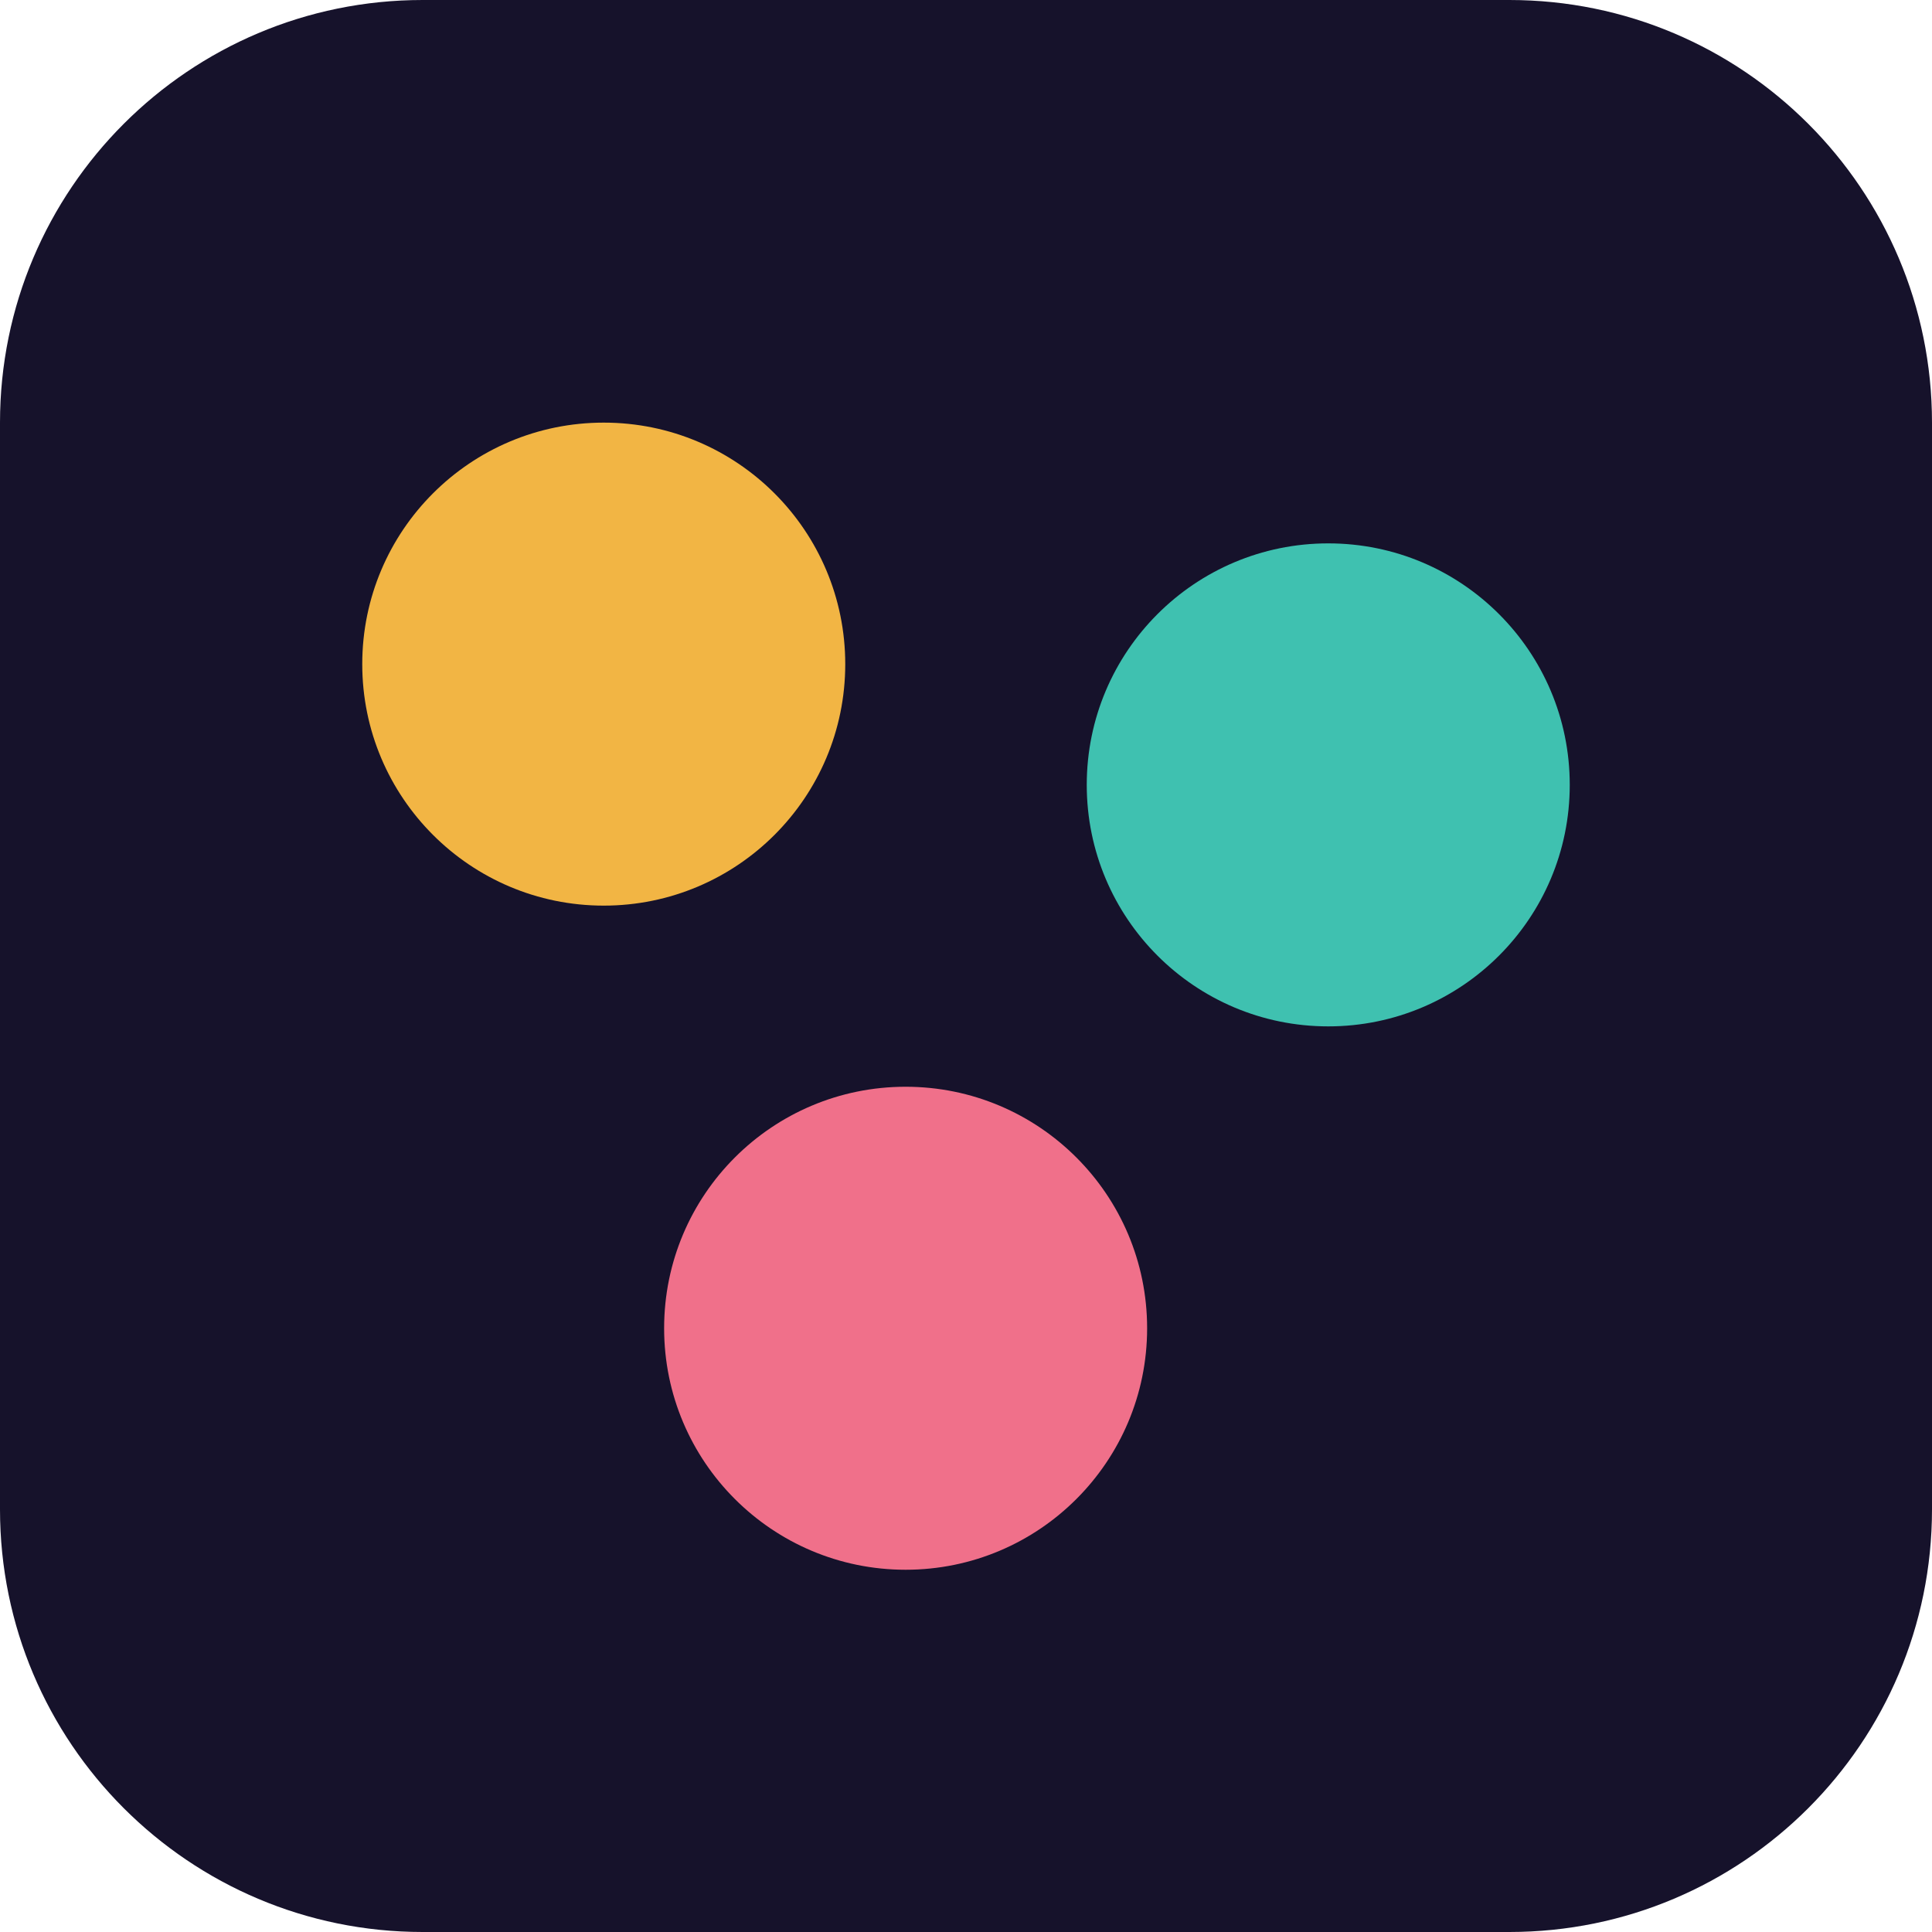
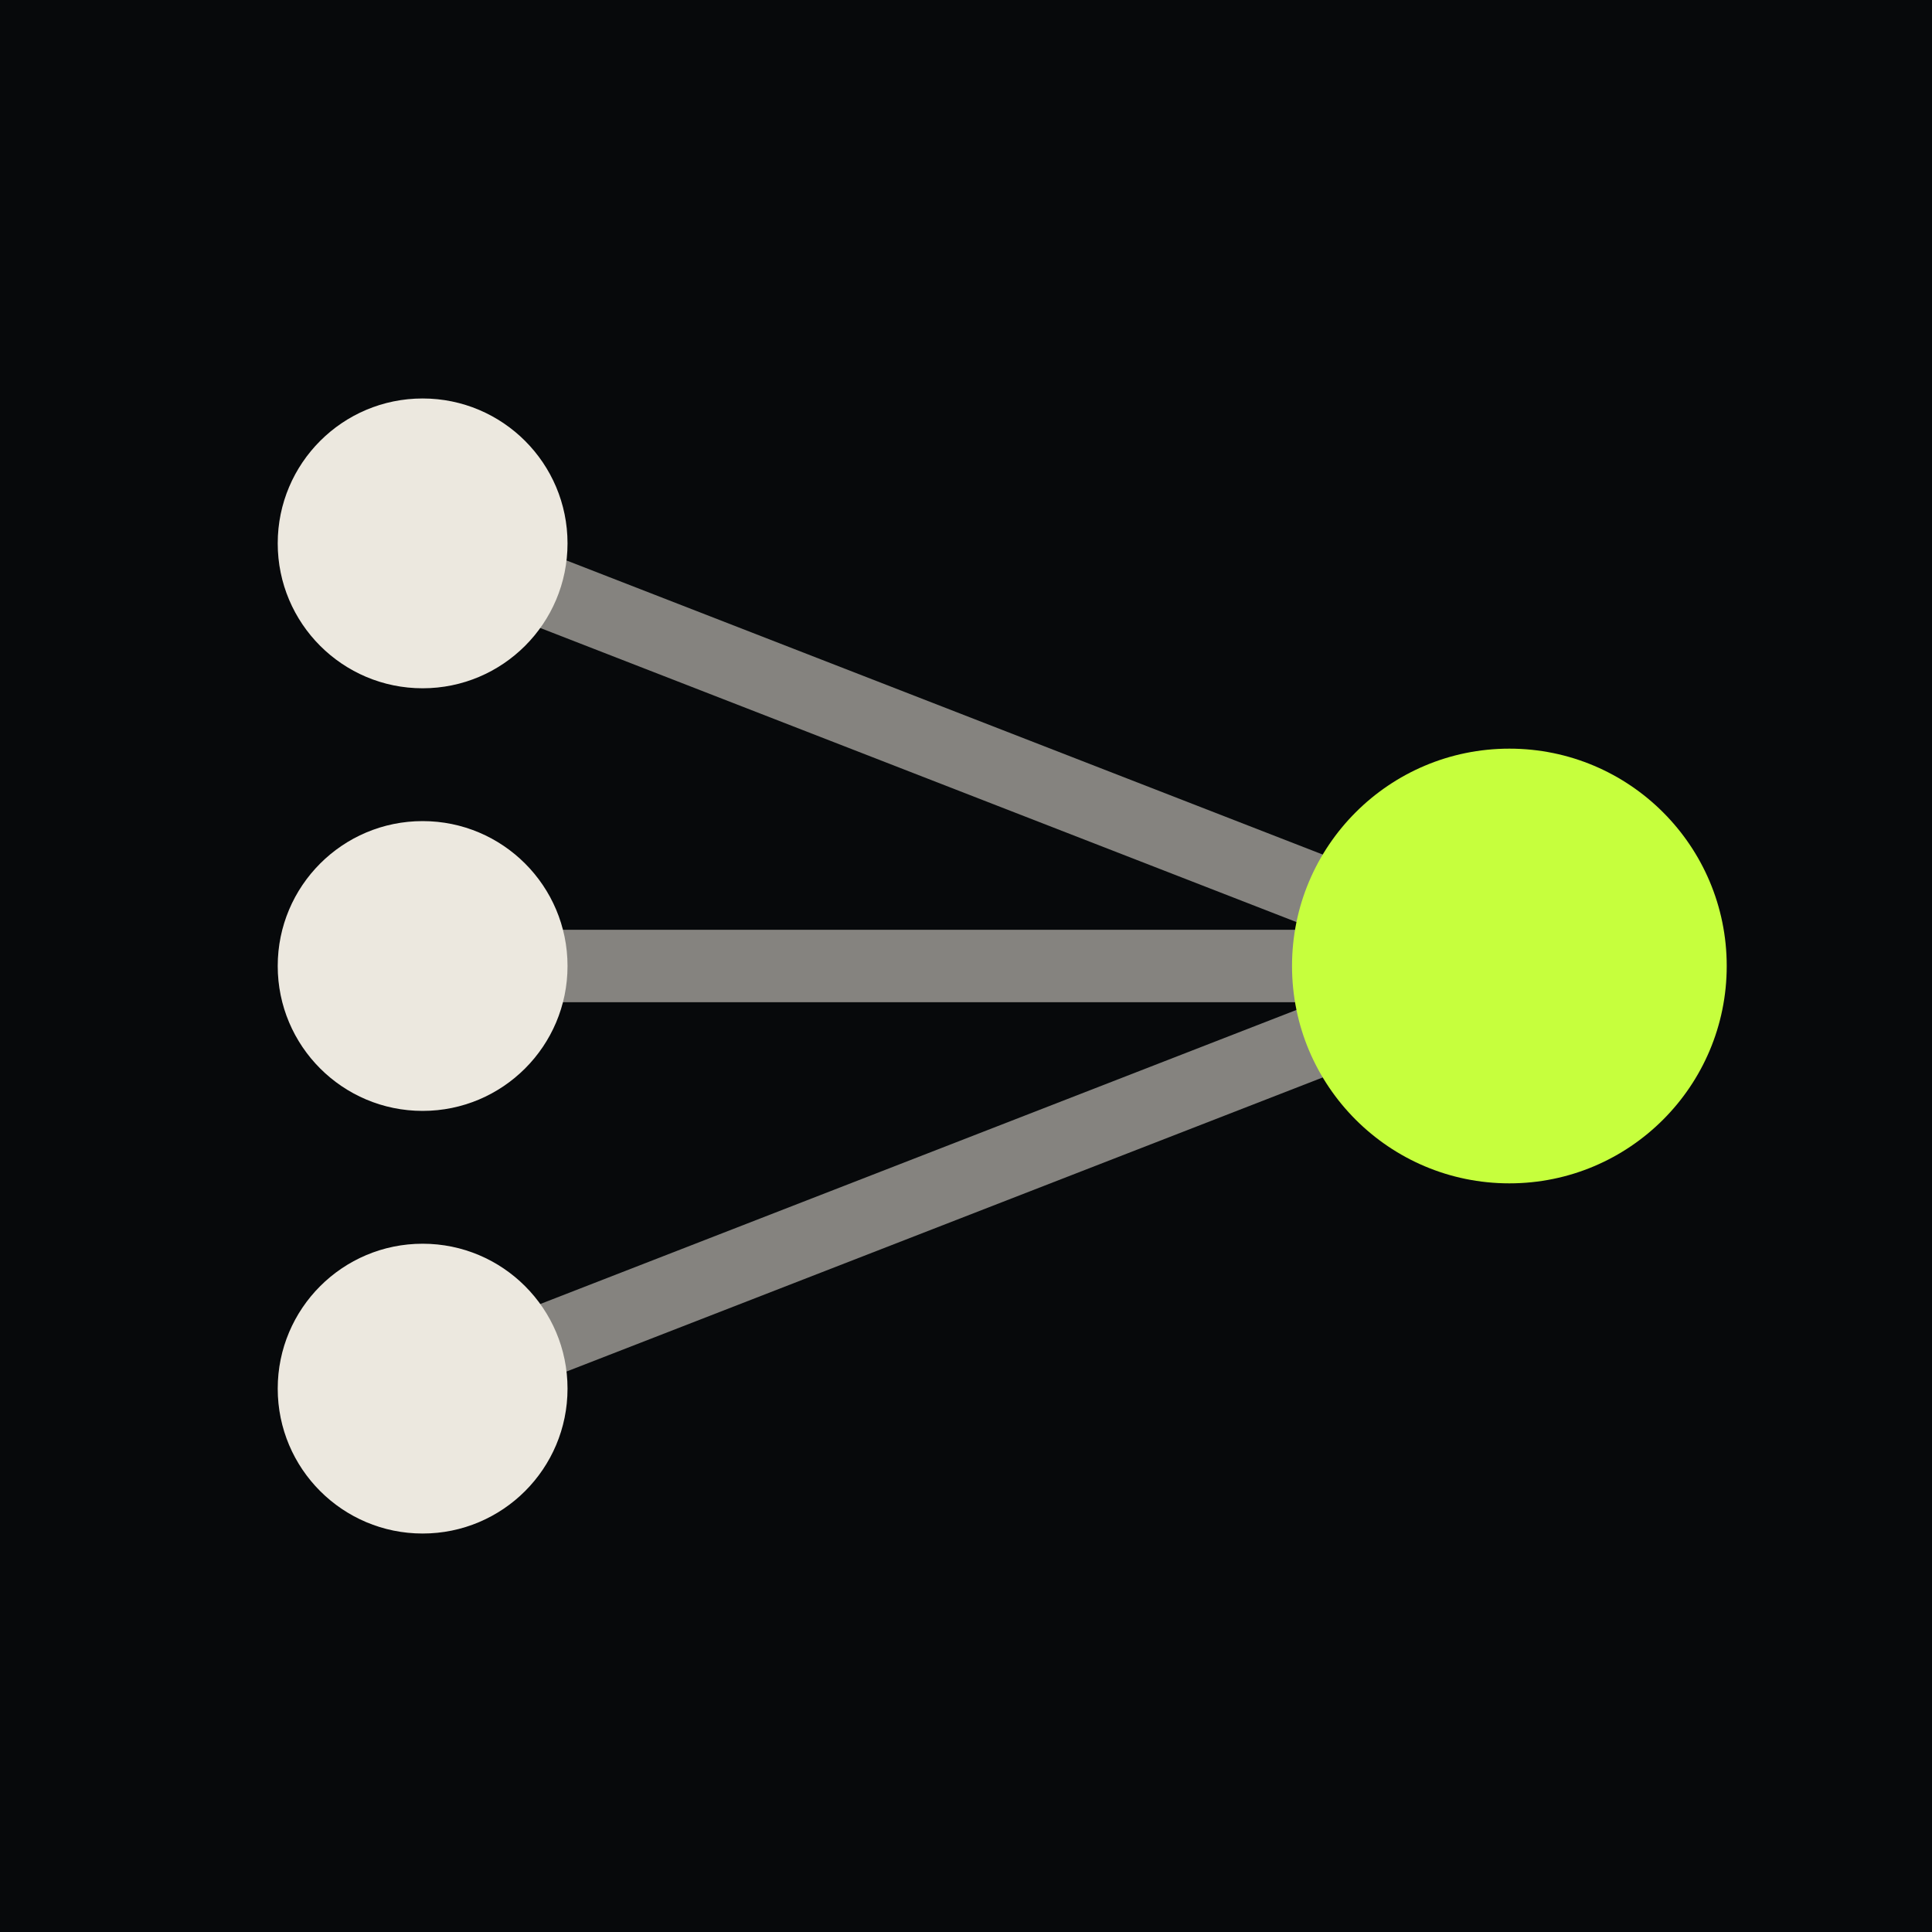
<svg xmlns="http://www.w3.org/2000/svg" viewBox="0 0 32 32">
-   <rect width="32" height="32" rx="7" fill="#16122B" />
-   <circle cx="10" cy="11" r="4" fill="#F2B544" />
-   <circle cx="22" cy="13" r="4" fill="#3FC1B0" />
-   <circle cx="15" cy="22" r="4" fill="#F0708A" />
+   <rect width="32" height="32" fill="#07090B" />
+   <g stroke="#ECE8DF" stroke-width="1.2" opacity=".55">
+     <path d="M7 9L25 16M7 23L25 16M7 16L25 16" />
+   </g>
+   <circle cx="7" cy="9" r="2.4" fill="#ECE8DF" />
+   <circle cx="7" cy="16" r="2.4" fill="#ECE8DF" />
+   <circle cx="7" cy="23" r="2.4" fill="#ECE8DF" />
+   <circle cx="25" cy="16" r="3.6" fill="#C6FF3D" />
</svg>
